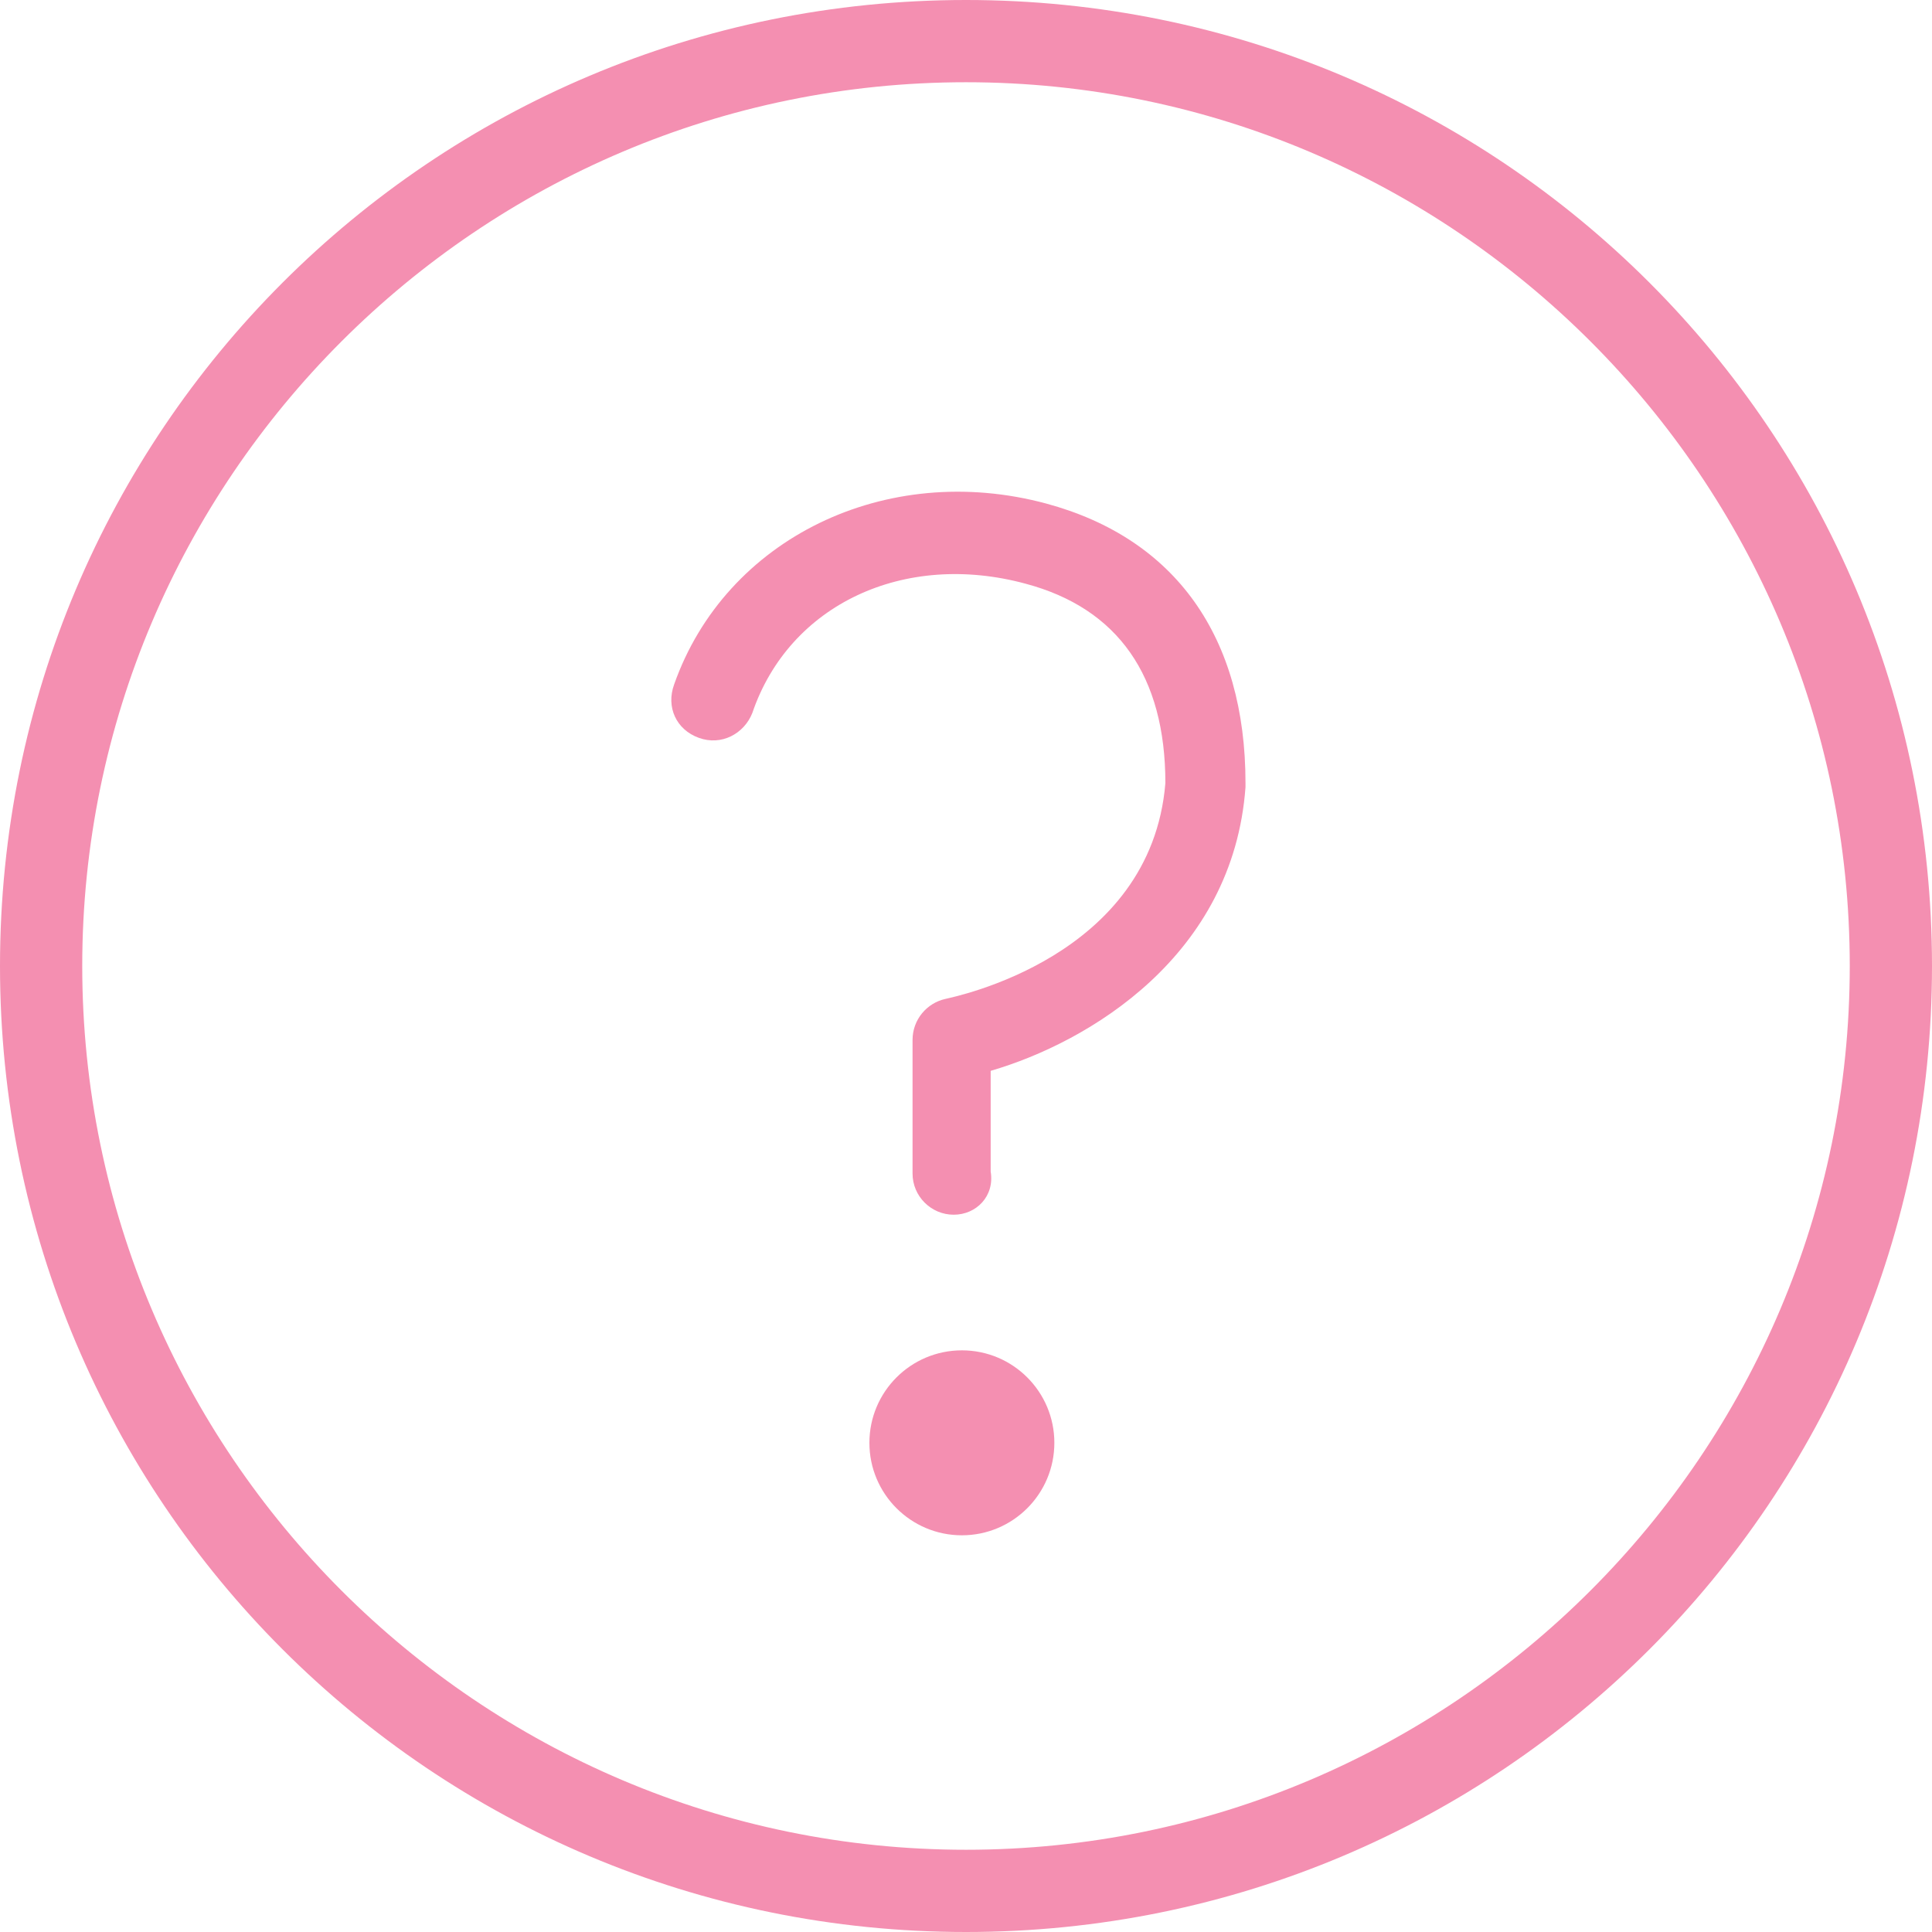
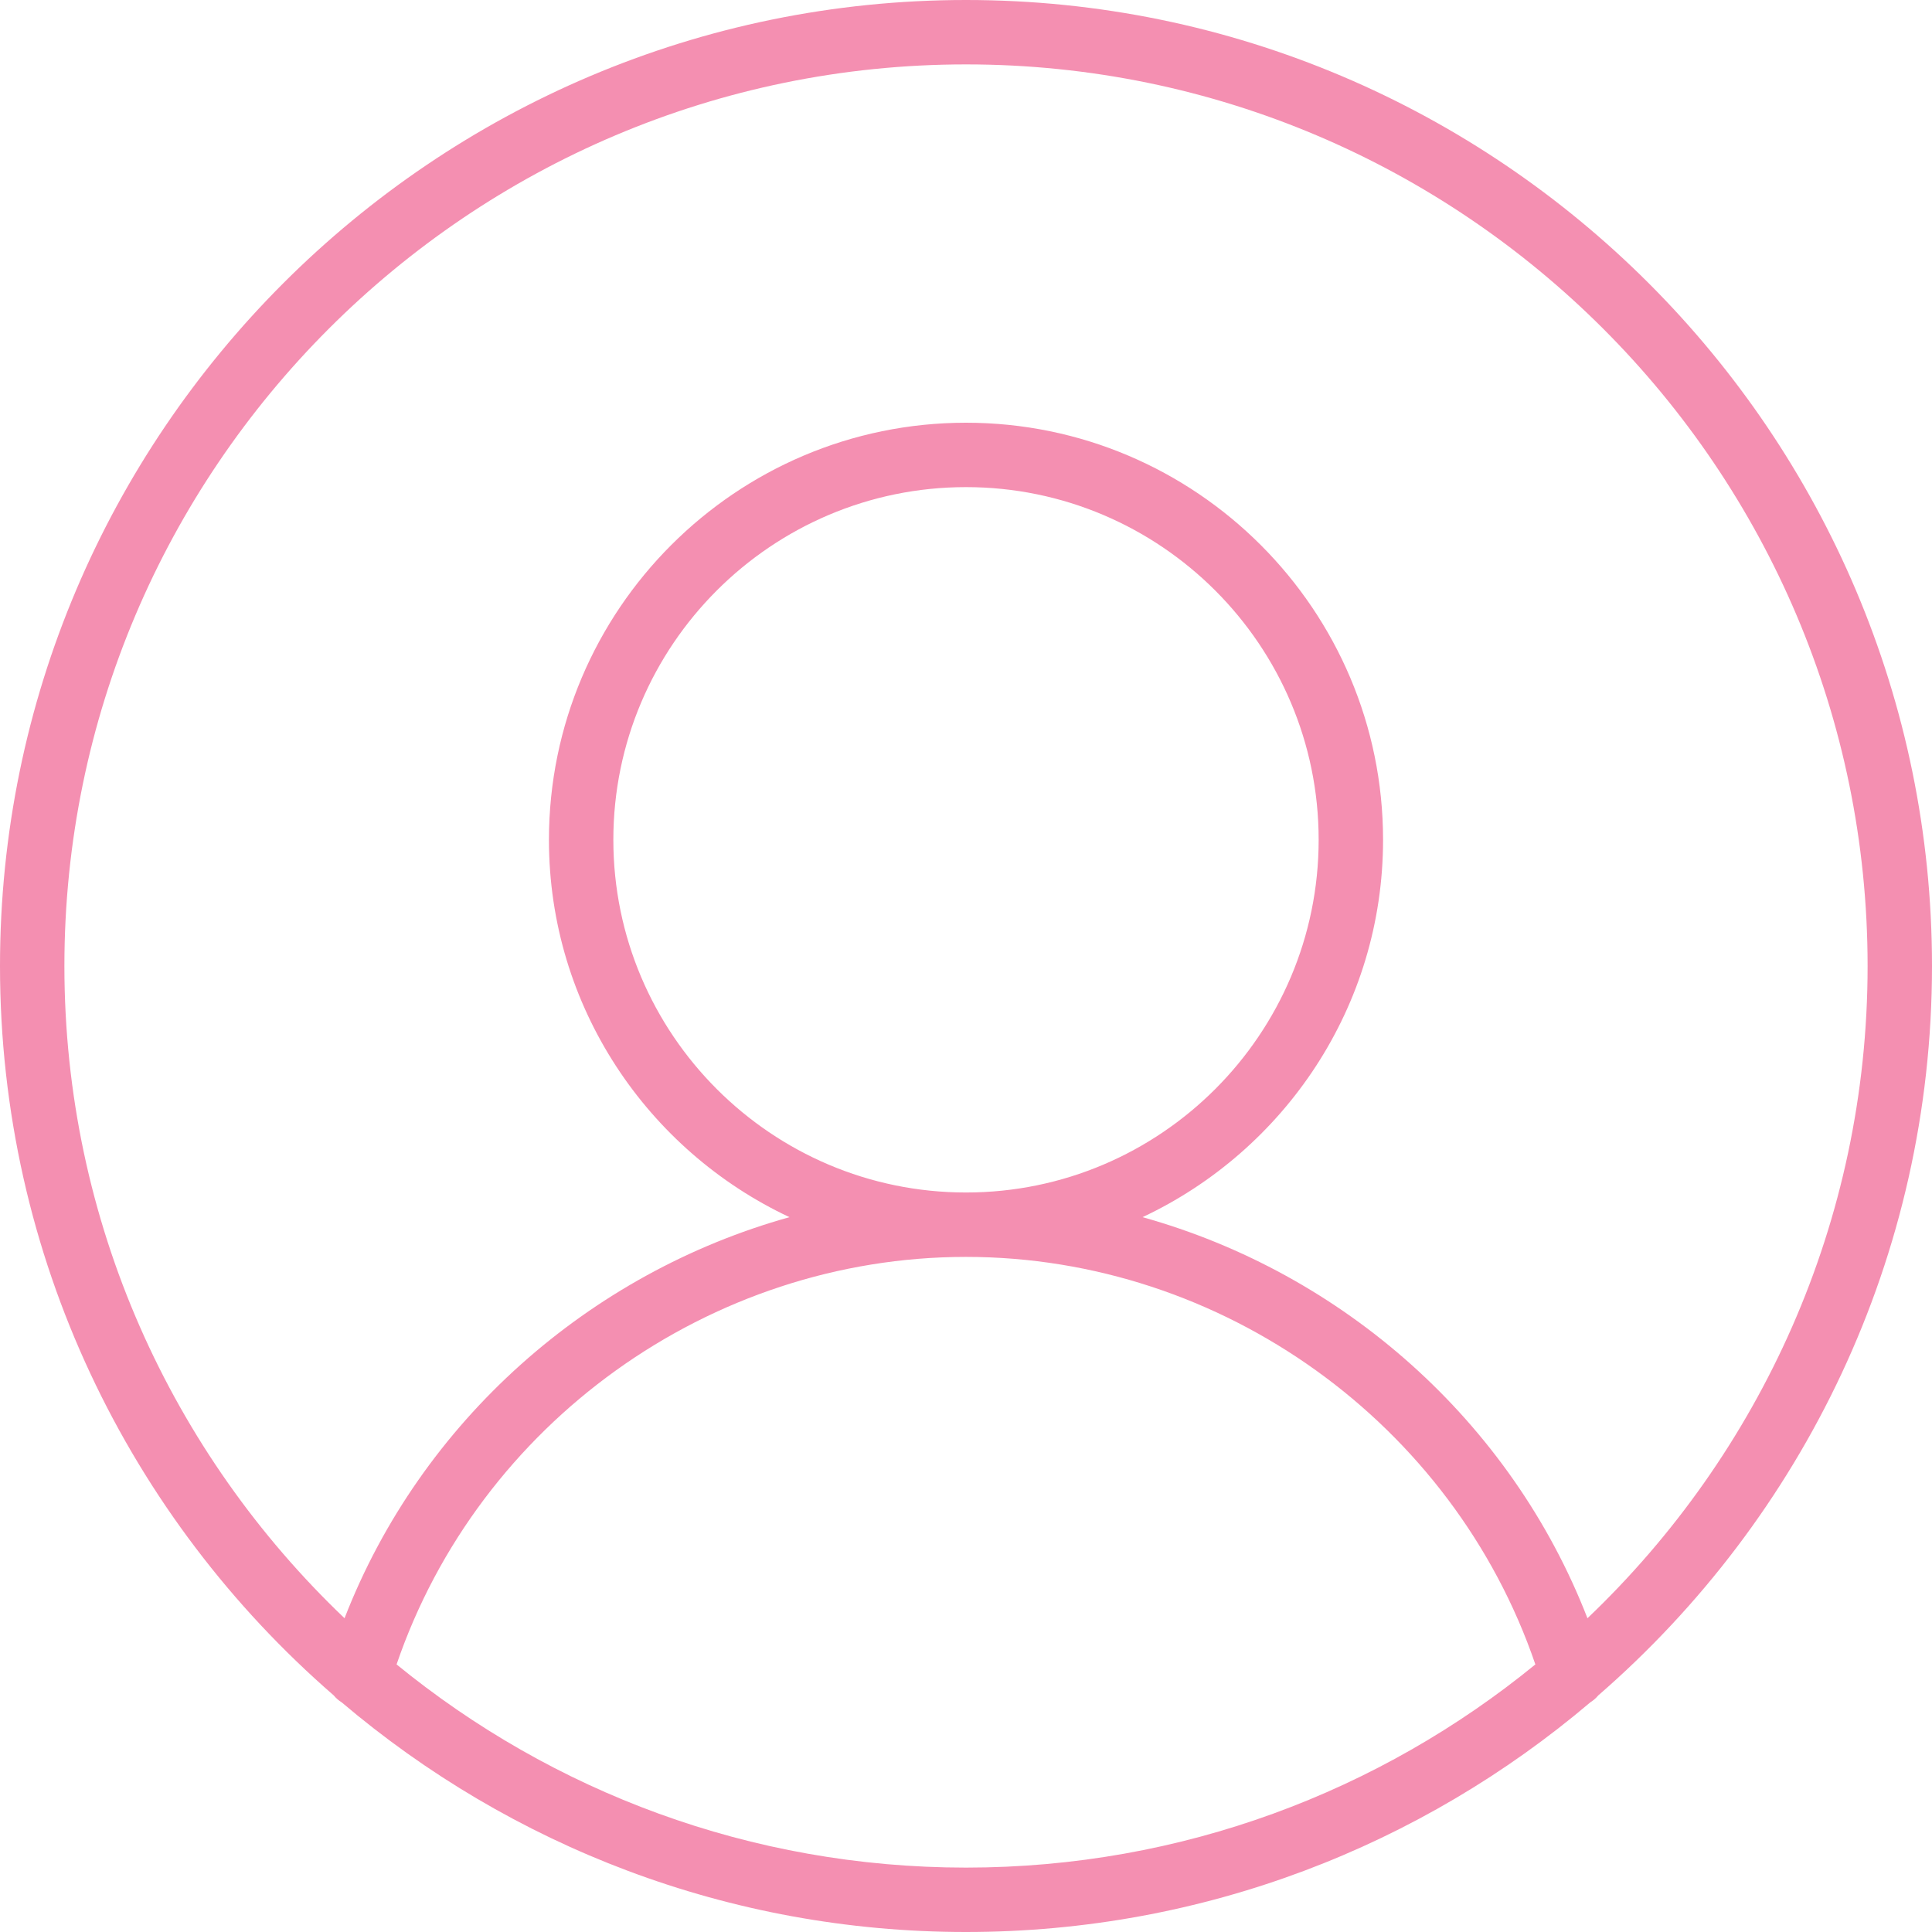
<svg xmlns="http://www.w3.org/2000/svg" width="30px" height="30px" viewBox="0 0 30 30" version="1.1">
  <g id="Symbols" stroke="none" stroke-width="1" fill="none" fill-rule="evenodd">
-     <g id="Topo" transform="translate(-1261, -18)" fill="#F48FB1">
+     <g id="Topo" transform="translate(-1074, -18)" fill="#F48FB1">
      <g id="topo">
        <g transform="translate(315, 0)">
-           <g id="ajuda" transform="translate(946, 17)">
-             <g id="noun_help_2019791" transform="translate(0, 1)">
-               <g>
-                 <path d="M15,30 C6.702,30 0,23.298 0,15 C0,6.702 6.702,0 15,0 C23.298,0 30,6.702 30,15 C30,23.298 23.298,30 15,30 Z M15,1.277 C7.436,1.277 1.277,7.436 1.277,15 C1.277,22.564 7.436,28.723 15,28.723 C22.564,28.723 28.723,22.564 28.723,15 C28.723,7.436 22.564,1.277 15,1.277 Z" id="Shape" fill-rule="nonzero" />
-                 <path d="M14.809,18.862 C14.457,18.862 14.17,18.574 14.17,18.223 L14.17,16.149 C14.17,15.83 14.394,15.574 14.681,15.511 C14.809,15.479 17.872,14.872 18.096,12.16 C18.096,10.5 17.362,9.447 15.926,9.064 C14.043,8.553 12.255,9.383 11.681,11.074 C11.553,11.394 11.202,11.585 10.851,11.457 C10.5,11.33 10.34,10.979 10.468,10.628 C11.266,8.362 13.755,7.149 16.245,7.819 C18.255,8.362 19.34,9.894 19.34,12.16 L19.34,12.223 C19.149,14.84 16.915,16.181 15.383,16.628 L15.383,18.191 C15.447,18.574 15.16,18.862 14.809,18.862 Z" id="Path" fill-rule="nonzero" />
-                 <circle id="Oval" fill-rule="nonzero" cx="14.936" cy="22.404" r="1.436" />
+           <g id="login" transform="translate(759, 17)">
+             <g id="noun_User_894931" transform="translate(0, 1)">
+               <g id="Shape">
+                 <path d="M15,0 C6.729,0 0,6.729 0,15 C0,19.519 2.011,23.574 5.182,26.326 C5.217,26.369 5.259,26.405 5.307,26.435 C7.924,28.656 11.307,30 15,30 C18.693,30 22.077,28.655 24.694,26.434 C24.741,26.404 24.783,26.369 24.817,26.327 C27.988,23.574 30,19.519 30,15 C30,6.729 23.271,0 15,0 Z M6.158,25.845 C7.436,22.105 11.02,19.518 14.998,19.517 C14.999,19.517 14.999,19.517 15,19.517 C15,19.517 15.001,19.517 15.001,19.517 C18.98,19.518 22.563,22.105 23.841,25.845 C21.429,27.816 18.351,29 15,29 C11.649,29 8.571,27.816 6.158,25.845 Z M14.998,18.517 C11.98,18.516 9.524,16.059 9.524,13.04 C9.524,10.021 11.98,7.564 15,7.564 C18.02,7.564 20.476,10.021 20.476,13.04 C20.476,16.059 18.021,18.516 15.002,18.517 C15.001,18.517 15,18.517 15,18.517 C14.999,18.517 14.999,18.517 14.998,18.517 Z M24.65,25.128 C23.461,22.067 20.852,19.768 17.741,18.9 C19.944,17.865 21.476,15.631 21.476,13.041 C21.476,9.47 18.571,6.564 15,6.564 C11.429,6.564 8.524,9.47 8.524,13.041 C8.524,15.631 10.056,17.865 12.259,18.9 C9.148,19.768 6.539,22.067 5.35,25.128 C2.673,22.576 1,18.981 1,15 C1,7.28 7.28,1 15,1 C22.72,1 29,7.28 29,15 C29,18.981 27.327,22.577 24.65,25.128 Z" fill-rule="nonzero" />
              </g>
            </g>
          </g>
        </g>
      </g>
    </g>
  </g>
</svg>
